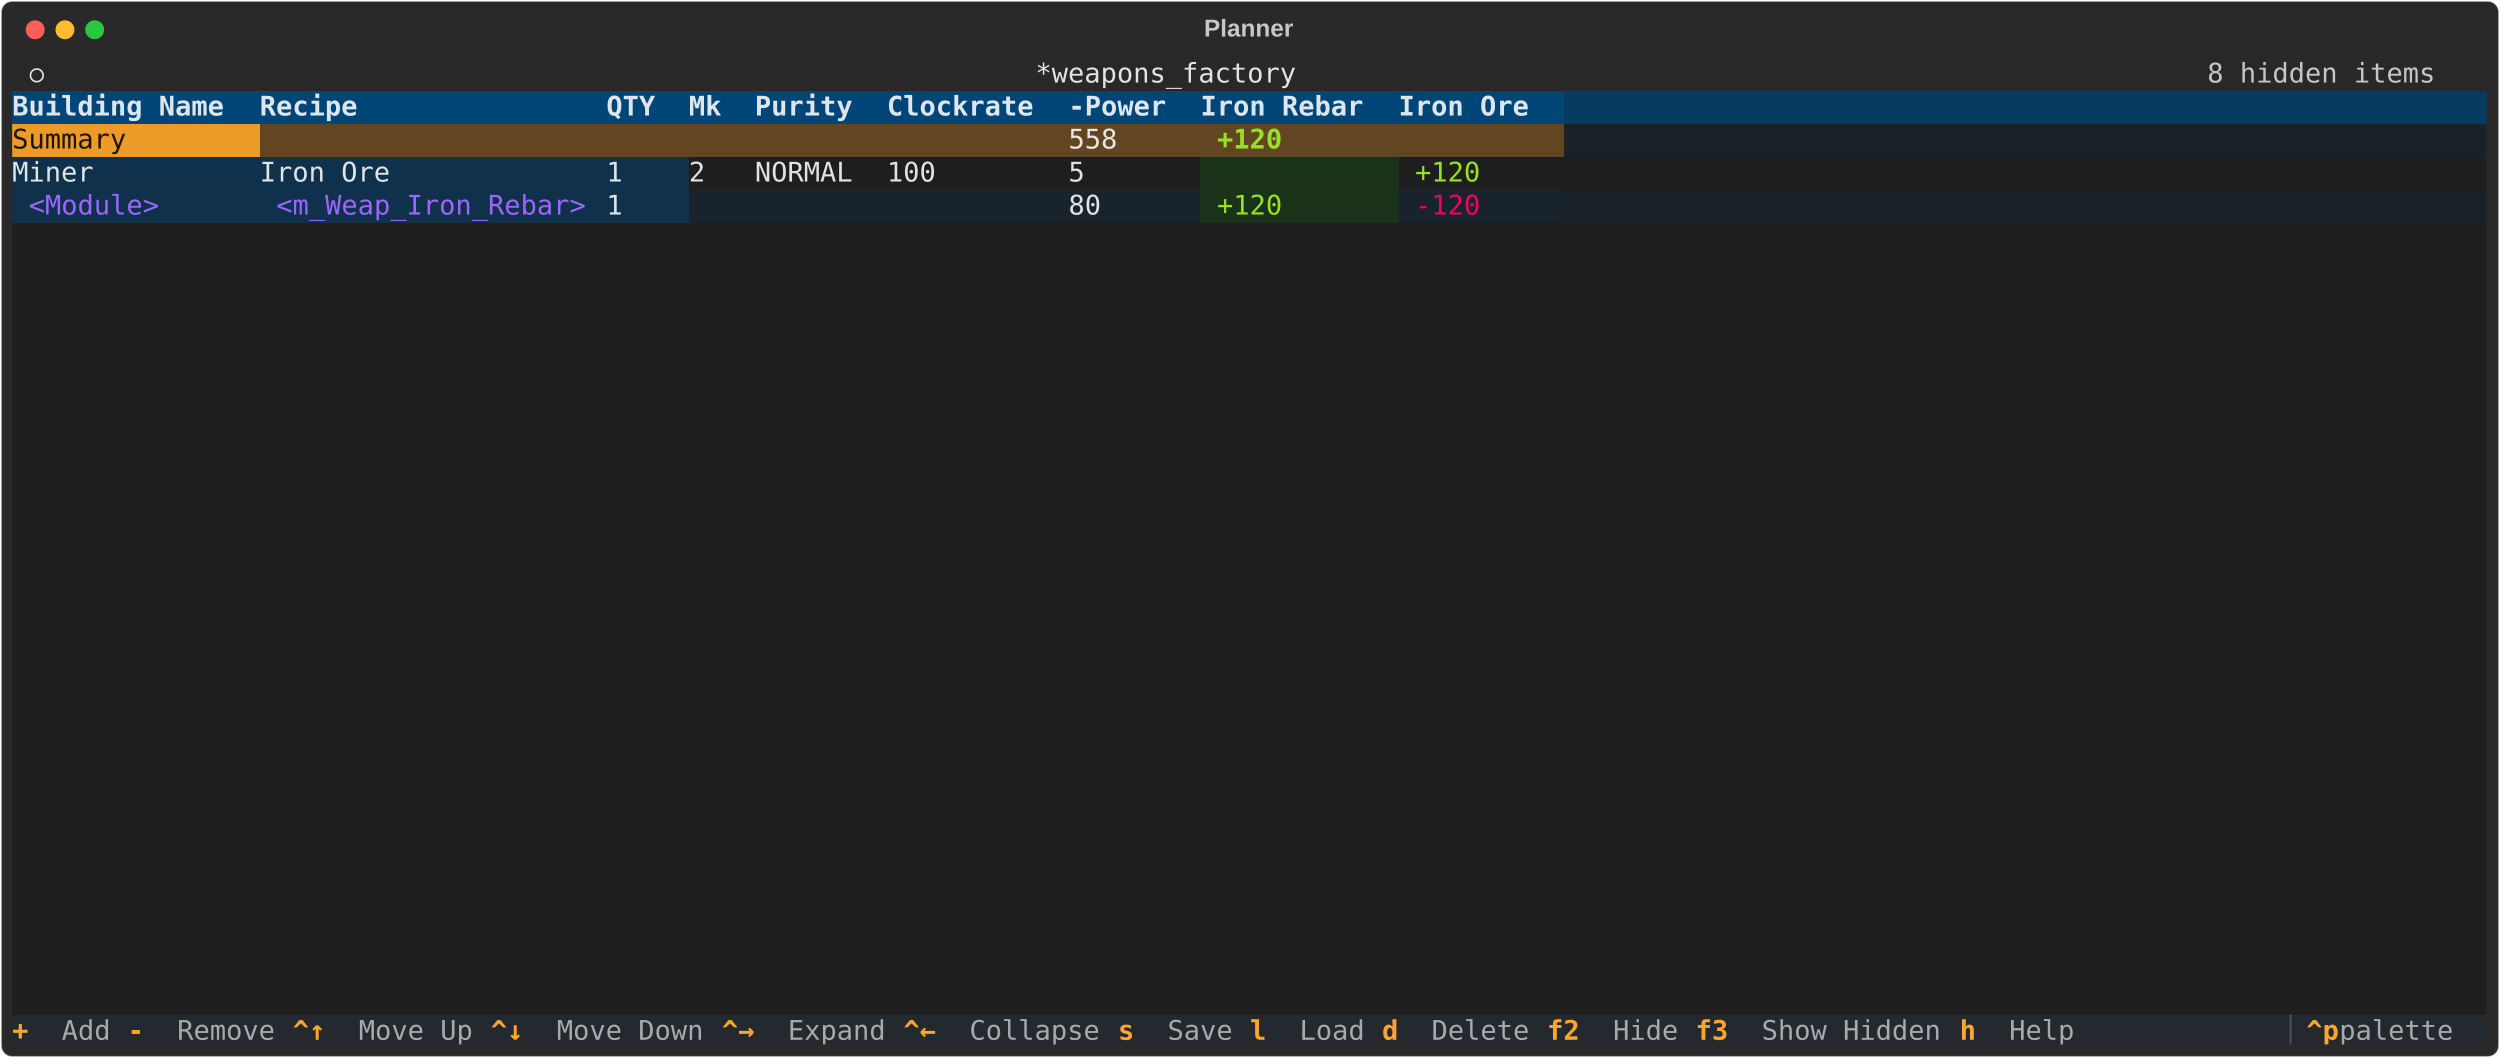
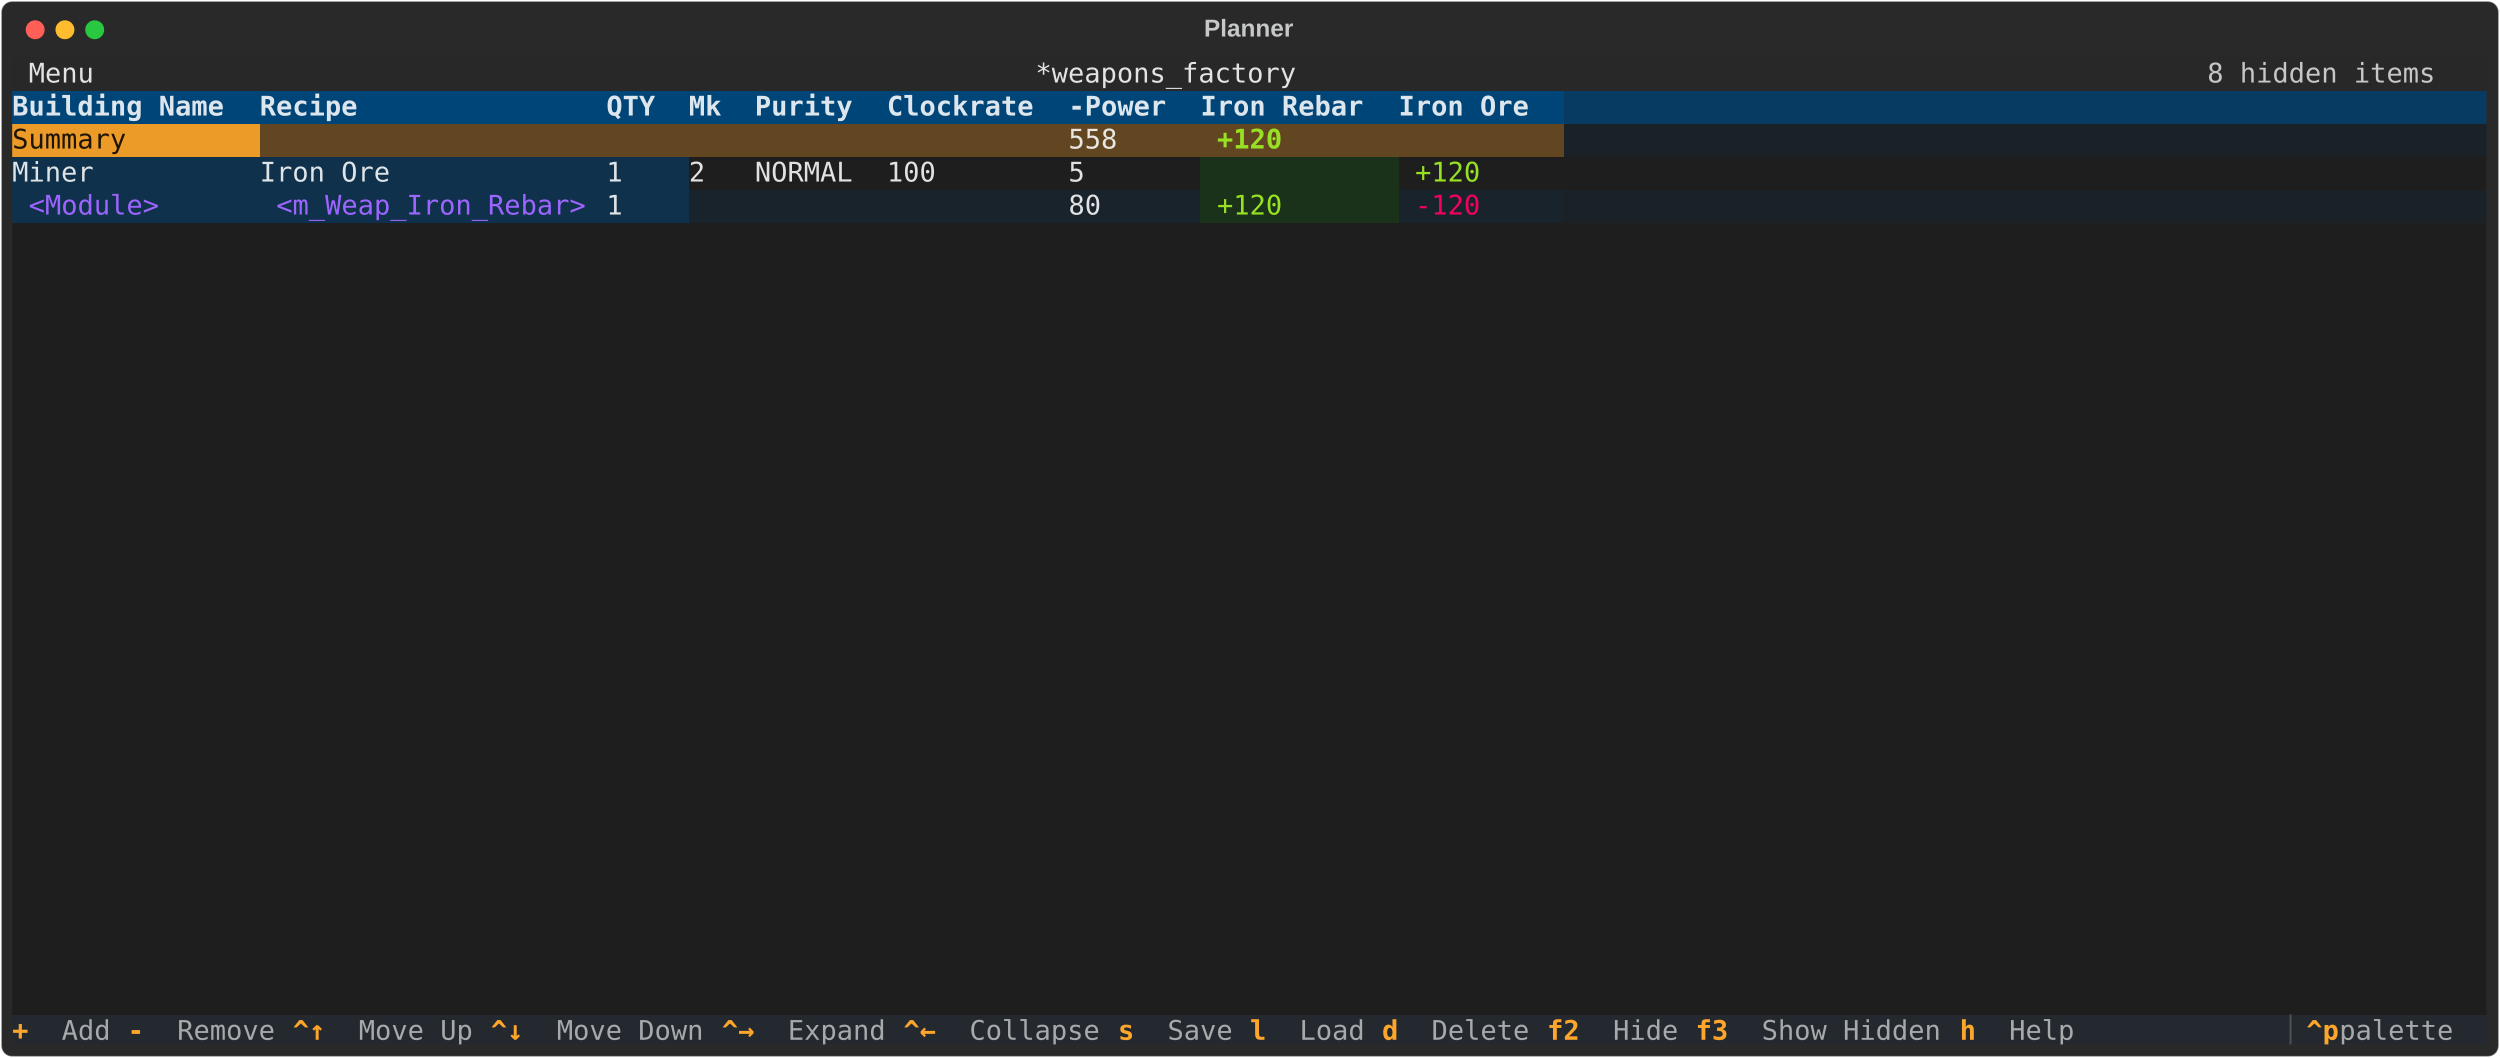
<svg xmlns="http://www.w3.org/2000/svg" class="rich-terminal" viewBox="0 0 1848 782.0">
  <style>

    @font-face {
        font-family: "Fira Code";
        src: local("FiraCode-Regular"),
                url("https://cdnjs.cloudflare.com/ajax/libs/firacode/6.2.0/woff2/FiraCode-Regular.woff2") format("woff2"),
                url("https://cdnjs.cloudflare.com/ajax/libs/firacode/6.2.0/woff/FiraCode-Regular.woff") format("woff");
        font-style: normal;
        font-weight: 400;
    }
    @font-face {
        font-family: "Fira Code";
        src: local("FiraCode-Bold"),
                url("https://cdnjs.cloudflare.com/ajax/libs/firacode/6.2.0/woff2/FiraCode-Bold.woff2") format("woff2"),
                url("https://cdnjs.cloudflare.com/ajax/libs/firacode/6.2.0/woff/FiraCode-Bold.woff") format("woff");
        font-style: bold;
        font-weight: 700;
    }

-     .terminal-3591580963-matrix {
+     .terminal-31075377-matrix {
        font-family: Fira Code, monospace;
        font-size: 20px;
        line-height: 24.4px;
        font-variant-east-asian: full-width;
    }

-     .terminal-3591580963-title {
+     .terminal-31075377-title {
        font-size: 18px;
        font-weight: bold;
        font-family: arial;
    }

-     .terminal-3591580963-r1 { fill: #c5c8c6 }
- .terminal-3591580963-r2 { fill: #e3e3e3 }
- .terminal-3591580963-r3 { fill: #c6c6c6 }
- .terminal-3591580963-r4 { fill: #dde6ed;font-weight: bold }
- .terminal-3591580963-r5 { fill: #dde6ed }
- .terminal-3591580963-r6 { fill: #1e1405 }
- .terminal-3591580963-r7 { fill: #eae6e2 }
- .terminal-3591580963-r8 { fill: #98e024;font-weight: bold }
- .terminal-3591580963-r9 { fill: #e1e2e3 }
- .terminal-3591580963-r10 { fill: #dfe4e7 }
- .terminal-3591580963-r11 { fill: #e1e1e1 }
- .terminal-3591580963-r12 { fill: #98e024 }
- .terminal-3591580963-r13 { fill: #9d65ff }
- .terminal-3591580963-r14 { fill: #f4005f }
- .terminal-3591580963-r15 { fill: #fea62b;font-weight: bold }
- .terminal-3591580963-r16 { fill: #a7a9ab }
- .terminal-3591580963-r17 { fill: #e2e3e3 }
- .terminal-3591580963-r18 { fill: #4c5055 }
+     .terminal-31075377-r1 { fill: #c5c8c6 }
+ .terminal-31075377-r2 { fill: #e3e3e3 }
+ .terminal-31075377-r3 { fill: #c6c6c6 }
+ .terminal-31075377-r4 { fill: #dde6ed;font-weight: bold }
+ .terminal-31075377-r5 { fill: #dde6ed }
+ .terminal-31075377-r6 { fill: #1e1405 }
+ .terminal-31075377-r7 { fill: #eae6e2 }
+ .terminal-31075377-r8 { fill: #98e024;font-weight: bold }
+ .terminal-31075377-r9 { fill: #e1e2e3 }
+ .terminal-31075377-r10 { fill: #dfe4e7 }
+ .terminal-31075377-r11 { fill: #e1e1e1 }
+ .terminal-31075377-r12 { fill: #98e024 }
+ .terminal-31075377-r13 { fill: #9d65ff }
+ .terminal-31075377-r14 { fill: #f4005f }
+ .terminal-31075377-r15 { fill: #fea62b;font-weight: bold }
+ .terminal-31075377-r16 { fill: #a7a9ab }
+ .terminal-31075377-r17 { fill: #e2e3e3 }
+ .terminal-31075377-r18 { fill: #4c5055 }
    </style>
  <defs>
-     <clipPath id="terminal-3591580963-clip-terminal">
+     <clipPath id="terminal-31075377-clip-terminal">
      <rect x="0" y="0" width="1829.0" height="731.0" />
    </clipPath>
-     <clipPath id="terminal-3591580963-line-0">
+     <clipPath id="terminal-31075377-line-0">
      <rect x="0" y="1.5" width="1830" height="24.65" />
    </clipPath>
-     <clipPath id="terminal-3591580963-line-1">
+     <clipPath id="terminal-31075377-line-1">
      <rect x="0" y="25.9" width="1830" height="24.65" />
    </clipPath>
-     <clipPath id="terminal-3591580963-line-2">
+     <clipPath id="terminal-31075377-line-2">
      <rect x="0" y="50.3" width="1830" height="24.65" />
    </clipPath>
-     <clipPath id="terminal-3591580963-line-3">
+     <clipPath id="terminal-31075377-line-3">
      <rect x="0" y="74.7" width="1830" height="24.65" />
    </clipPath>
-     <clipPath id="terminal-3591580963-line-4">
+     <clipPath id="terminal-31075377-line-4">
      <rect x="0" y="99.1" width="1830" height="24.65" />
    </clipPath>
-     <clipPath id="terminal-3591580963-line-5">
+     <clipPath id="terminal-31075377-line-5">
      <rect x="0" y="123.5" width="1830" height="24.65" />
    </clipPath>
-     <clipPath id="terminal-3591580963-line-6">
+     <clipPath id="terminal-31075377-line-6">
      <rect x="0" y="147.9" width="1830" height="24.65" />
    </clipPath>
-     <clipPath id="terminal-3591580963-line-7">
+     <clipPath id="terminal-31075377-line-7">
      <rect x="0" y="172.3" width="1830" height="24.65" />
    </clipPath>
-     <clipPath id="terminal-3591580963-line-8">
+     <clipPath id="terminal-31075377-line-8">
      <rect x="0" y="196.7" width="1830" height="24.65" />
    </clipPath>
-     <clipPath id="terminal-3591580963-line-9">
+     <clipPath id="terminal-31075377-line-9">
      <rect x="0" y="221.1" width="1830" height="24.65" />
    </clipPath>
-     <clipPath id="terminal-3591580963-line-10">
+     <clipPath id="terminal-31075377-line-10">
      <rect x="0" y="245.5" width="1830" height="24.65" />
    </clipPath>
-     <clipPath id="terminal-3591580963-line-11">
+     <clipPath id="terminal-31075377-line-11">
      <rect x="0" y="269.9" width="1830" height="24.65" />
    </clipPath>
-     <clipPath id="terminal-3591580963-line-12">
+     <clipPath id="terminal-31075377-line-12">
      <rect x="0" y="294.3" width="1830" height="24.65" />
    </clipPath>
-     <clipPath id="terminal-3591580963-line-13">
+     <clipPath id="terminal-31075377-line-13">
      <rect x="0" y="318.7" width="1830" height="24.65" />
    </clipPath>
-     <clipPath id="terminal-3591580963-line-14">
+     <clipPath id="terminal-31075377-line-14">
      <rect x="0" y="343.1" width="1830" height="24.65" />
    </clipPath>
-     <clipPath id="terminal-3591580963-line-15">
+     <clipPath id="terminal-31075377-line-15">
      <rect x="0" y="367.5" width="1830" height="24.65" />
    </clipPath>
-     <clipPath id="terminal-3591580963-line-16">
+     <clipPath id="terminal-31075377-line-16">
      <rect x="0" y="391.9" width="1830" height="24.65" />
    </clipPath>
-     <clipPath id="terminal-3591580963-line-17">
+     <clipPath id="terminal-31075377-line-17">
      <rect x="0" y="416.3" width="1830" height="24.65" />
    </clipPath>
-     <clipPath id="terminal-3591580963-line-18">
+     <clipPath id="terminal-31075377-line-18">
      <rect x="0" y="440.7" width="1830" height="24.65" />
    </clipPath>
-     <clipPath id="terminal-3591580963-line-19">
+     <clipPath id="terminal-31075377-line-19">
      <rect x="0" y="465.1" width="1830" height="24.65" />
    </clipPath>
-     <clipPath id="terminal-3591580963-line-20">
+     <clipPath id="terminal-31075377-line-20">
      <rect x="0" y="489.5" width="1830" height="24.65" />
    </clipPath>
-     <clipPath id="terminal-3591580963-line-21">
+     <clipPath id="terminal-31075377-line-21">
      <rect x="0" y="513.9" width="1830" height="24.65" />
    </clipPath>
-     <clipPath id="terminal-3591580963-line-22">
+     <clipPath id="terminal-31075377-line-22">
      <rect x="0" y="538.3" width="1830" height="24.65" />
    </clipPath>
-     <clipPath id="terminal-3591580963-line-23">
+     <clipPath id="terminal-31075377-line-23">
      <rect x="0" y="562.7" width="1830" height="24.65" />
    </clipPath>
-     <clipPath id="terminal-3591580963-line-24">
+     <clipPath id="terminal-31075377-line-24">
      <rect x="0" y="587.1" width="1830" height="24.65" />
    </clipPath>
-     <clipPath id="terminal-3591580963-line-25">
+     <clipPath id="terminal-31075377-line-25">
      <rect x="0" y="611.5" width="1830" height="24.65" />
    </clipPath>
-     <clipPath id="terminal-3591580963-line-26">
+     <clipPath id="terminal-31075377-line-26">
      <rect x="0" y="635.9" width="1830" height="24.65" />
    </clipPath>
-     <clipPath id="terminal-3591580963-line-27">
+     <clipPath id="terminal-31075377-line-27">
      <rect x="0" y="660.3" width="1830" height="24.65" />
    </clipPath>
-     <clipPath id="terminal-3591580963-line-28">
+     <clipPath id="terminal-31075377-line-28">
      <rect x="0" y="684.7" width="1830" height="24.65" />
    </clipPath>
  </defs>
  <rect fill="#292929" stroke="rgba(255,255,255,0.35)" stroke-width="1" x="1" y="1" width="1846" height="780" rx="8" />
-   <text class="terminal-3591580963-title" fill="#c5c8c6" text-anchor="middle" x="923" y="27">Planner</text>
+   <text class="terminal-31075377-title" fill="#c5c8c6" text-anchor="middle" x="923" y="27">Planner</text>
  <g transform="translate(26,22)">
    <circle cx="0" cy="0" r="7" fill="#ff5f57" />
    <circle cx="22" cy="0" r="7" fill="#febc2e" />
    <circle cx="44" cy="0" r="7" fill="#28c840" />
  </g>
-   <g transform="translate(9, 41)" clip-path="url(#terminal-3591580963-clip-terminal)">
+   <g transform="translate(9, 41)" clip-path="url(#terminal-31075377-clip-terminal)">
    <rect fill="#282828" x="0" y="1.5" width="12.2" height="24.65" shape-rendering="crispEdges" />
-     <rect fill="#282828" x="12.2" y="1.5" width="12.2" height="24.65" shape-rendering="crispEdges" />
-     <rect fill="#282828" x="24.4" y="1.5" width="732" height="24.65" shape-rendering="crispEdges" />
+     <rect fill="#282828" x="12.2" y="1.5" width="48.8" height="24.65" shape-rendering="crispEdges" />
+     <rect fill="#282828" x="61" y="1.5" width="695.4" height="24.65" shape-rendering="crispEdges" />
    <rect fill="#282828" x="756.4" y="1.5" width="195.2" height="24.65" shape-rendering="crispEdges" />
    <rect fill="#282828" x="951.6" y="1.5" width="671" height="24.65" shape-rendering="crispEdges" />
    <rect fill="#282828" x="1622.6" y="1.5" width="170.8" height="24.65" shape-rendering="crispEdges" />
    <rect fill="#282828" x="1793.4" y="1.5" width="36.6" height="24.65" shape-rendering="crispEdges" />
    <rect fill="#004578" x="0" y="25.9" width="183" height="24.65" shape-rendering="crispEdges" />
    <rect fill="#004578" x="183" y="25.9" width="256.2" height="24.65" shape-rendering="crispEdges" />
    <rect fill="#004578" x="439.2" y="25.9" width="61" height="24.65" shape-rendering="crispEdges" />
    <rect fill="#004578" x="500.2" y="25.9" width="48.8" height="24.65" shape-rendering="crispEdges" />
    <rect fill="#004578" x="549" y="25.9" width="97.6" height="24.65" shape-rendering="crispEdges" />
    <rect fill="#004578" x="646.6" y="25.9" width="134.2" height="24.65" shape-rendering="crispEdges" />
    <rect fill="#004578" x="780.8" y="25.9" width="97.6" height="24.65" shape-rendering="crispEdges" />
    <rect fill="#004578" x="878.4" y="25.9" width="146.4" height="24.65" shape-rendering="crispEdges" />
    <rect fill="#004578" x="1024.8" y="25.9" width="122" height="24.65" shape-rendering="crispEdges" />
    <rect fill="#073b61" x="1146.8" y="25.9" width="683.2" height="24.65" shape-rendering="crispEdges" />
    <rect fill="#ec9b29" x="0" y="50.3" width="183" height="24.65" shape-rendering="crispEdges" />
    <rect fill="#614621" x="183" y="50.3" width="256.2" height="24.65" shape-rendering="crispEdges" />
    <rect fill="#614621" x="439.2" y="50.3" width="61" height="24.65" shape-rendering="crispEdges" />
    <rect fill="#614621" x="500.2" y="50.3" width="48.8" height="24.65" shape-rendering="crispEdges" />
    <rect fill="#614621" x="549" y="50.3" width="97.6" height="24.65" shape-rendering="crispEdges" />
    <rect fill="#614621" x="646.6" y="50.3" width="134.2" height="24.65" shape-rendering="crispEdges" />
    <rect fill="#614621" x="780.8" y="50.3" width="97.6" height="24.65" shape-rendering="crispEdges" />
    <rect fill="#614621" x="878.4" y="50.3" width="12.2" height="24.65" shape-rendering="crispEdges" />
    <rect fill="#614621" x="890.6" y="50.3" width="122" height="24.65" shape-rendering="crispEdges" />
    <rect fill="#614621" x="1012.6" y="50.3" width="12.2" height="24.65" shape-rendering="crispEdges" />
    <rect fill="#614621" x="1024.8" y="50.3" width="122" height="24.65" shape-rendering="crispEdges" />
    <rect fill="#1a2127" x="1146.8" y="50.3" width="683.2" height="24.65" shape-rendering="crispEdges" />
    <rect fill="#0f314b" x="0" y="74.7" width="183" height="24.65" shape-rendering="crispEdges" />
    <rect fill="#0f314b" x="183" y="74.7" width="256.2" height="24.65" shape-rendering="crispEdges" />
    <rect fill="#0f314b" x="439.2" y="74.7" width="61" height="24.65" shape-rendering="crispEdges" />
    <rect fill="#1e1e1e" x="500.2" y="74.7" width="48.8" height="24.65" shape-rendering="crispEdges" />
    <rect fill="#1e1e1e" x="549" y="74.7" width="97.6" height="24.65" shape-rendering="crispEdges" />
    <rect fill="#1e1e1e" x="646.6" y="74.7" width="134.2" height="24.65" shape-rendering="crispEdges" />
    <rect fill="#1e1e1e" x="780.8" y="74.7" width="97.6" height="24.65" shape-rendering="crispEdges" />
    <rect fill="#193219" x="878.4" y="74.7" width="146.4" height="24.65" shape-rendering="crispEdges" />
    <rect fill="#1e1e1e" x="1024.8" y="74.7" width="12.2" height="24.65" shape-rendering="crispEdges" />
    <rect fill="#1e1e1e" x="1037" y="74.7" width="97.6" height="24.65" shape-rendering="crispEdges" />
    <rect fill="#1e1e1e" x="1134.6" y="74.7" width="12.2" height="24.65" shape-rendering="crispEdges" />
    <rect fill="#1e1e1e" x="1146.8" y="74.7" width="683.2" height="24.65" shape-rendering="crispEdges" />
    <rect fill="#0f314b" x="0" y="99.1" width="12.2" height="24.65" shape-rendering="crispEdges" />
    <rect fill="#0f314b" x="12.2" y="99.1" width="158.6" height="24.65" shape-rendering="crispEdges" />
    <rect fill="#0f314b" x="170.8" y="99.1" width="12.2" height="24.65" shape-rendering="crispEdges" />
    <rect fill="#0f314b" x="183" y="99.1" width="12.2" height="24.65" shape-rendering="crispEdges" />
    <rect fill="#0f314b" x="195.2" y="99.1" width="231.8" height="24.65" shape-rendering="crispEdges" />
    <rect fill="#0f314b" x="427" y="99.1" width="12.2" height="24.65" shape-rendering="crispEdges" />
    <rect fill="#0f314b" x="439.2" y="99.1" width="61" height="24.65" shape-rendering="crispEdges" />
    <rect fill="#19232b" x="500.2" y="99.1" width="48.8" height="24.65" shape-rendering="crispEdges" />
    <rect fill="#19232b" x="549" y="99.1" width="97.6" height="24.65" shape-rendering="crispEdges" />
    <rect fill="#19232b" x="646.6" y="99.1" width="134.2" height="24.65" shape-rendering="crispEdges" />
    <rect fill="#19232b" x="780.8" y="99.1" width="97.6" height="24.65" shape-rendering="crispEdges" />
    <rect fill="#193219" x="878.4" y="99.1" width="12.2" height="24.65" shape-rendering="crispEdges" />
    <rect fill="#193219" x="890.6" y="99.1" width="122" height="24.65" shape-rendering="crispEdges" />
    <rect fill="#193219" x="1012.6" y="99.1" width="12.2" height="24.65" shape-rendering="crispEdges" />
    <rect fill="#19232b" x="1024.8" y="99.1" width="12.2" height="24.65" shape-rendering="crispEdges" />
    <rect fill="#19232b" x="1037" y="99.1" width="97.6" height="24.65" shape-rendering="crispEdges" />
    <rect fill="#19232b" x="1134.6" y="99.1" width="12.2" height="24.65" shape-rendering="crispEdges" />
    <rect fill="#1a2127" x="1146.8" y="99.1" width="683.2" height="24.65" shape-rendering="crispEdges" />
    <rect fill="#1e1e1e" x="0" y="123.5" width="1830" height="24.65" shape-rendering="crispEdges" />
    <rect fill="#1e1e1e" x="0" y="147.9" width="1830" height="24.65" shape-rendering="crispEdges" />
    <rect fill="#1e1e1e" x="0" y="172.3" width="1830" height="24.65" shape-rendering="crispEdges" />
    <rect fill="#1e1e1e" x="0" y="196.7" width="1830" height="24.65" shape-rendering="crispEdges" />
    <rect fill="#1e1e1e" x="0" y="221.1" width="1830" height="24.65" shape-rendering="crispEdges" />
    <rect fill="#1e1e1e" x="0" y="245.5" width="1830" height="24.65" shape-rendering="crispEdges" />
    <rect fill="#1e1e1e" x="0" y="269.9" width="1830" height="24.65" shape-rendering="crispEdges" />
    <rect fill="#1e1e1e" x="0" y="294.3" width="1830" height="24.65" shape-rendering="crispEdges" />
    <rect fill="#1e1e1e" x="0" y="318.7" width="1830" height="24.65" shape-rendering="crispEdges" />
    <rect fill="#1e1e1e" x="0" y="343.1" width="1830" height="24.65" shape-rendering="crispEdges" />
    <rect fill="#1e1e1e" x="0" y="367.5" width="1830" height="24.65" shape-rendering="crispEdges" />
    <rect fill="#1e1e1e" x="0" y="391.9" width="1830" height="24.65" shape-rendering="crispEdges" />
    <rect fill="#1e1e1e" x="0" y="416.3" width="1830" height="24.65" shape-rendering="crispEdges" />
    <rect fill="#1e1e1e" x="0" y="440.7" width="1830" height="24.65" shape-rendering="crispEdges" />
    <rect fill="#1e1e1e" x="0" y="465.1" width="1830" height="24.65" shape-rendering="crispEdges" />
    <rect fill="#1e1e1e" x="0" y="489.5" width="1830" height="24.65" shape-rendering="crispEdges" />
    <rect fill="#1e1e1e" x="0" y="513.9" width="1830" height="24.65" shape-rendering="crispEdges" />
    <rect fill="#1e1e1e" x="0" y="538.3" width="1830" height="24.65" shape-rendering="crispEdges" />
    <rect fill="#1e1e1e" x="0" y="562.7" width="1830" height="24.65" shape-rendering="crispEdges" />
    <rect fill="#1e1e1e" x="0" y="587.1" width="1830" height="24.65" shape-rendering="crispEdges" />
    <rect fill="#1e1e1e" x="0" y="611.5" width="1830" height="24.65" shape-rendering="crispEdges" />
    <rect fill="#1e1e1e" x="0" y="635.9" width="1830" height="24.65" shape-rendering="crispEdges" />
    <rect fill="#1e1e1e" x="0" y="660.3" width="1830" height="24.65" shape-rendering="crispEdges" />
    <rect fill="#1e1e1e" x="0" y="684.7" width="1830" height="24.65" shape-rendering="crispEdges" />
    <rect fill="#24292f" x="0" y="709.1" width="36.6" height="24.65" shape-rendering="crispEdges" />
    <rect fill="#24292f" x="36.6" y="709.1" width="48.8" height="24.65" shape-rendering="crispEdges" />
    <rect fill="#24292f" x="85.4" y="709.1" width="36.6" height="24.65" shape-rendering="crispEdges" />
    <rect fill="#24292f" x="122" y="709.1" width="85.4" height="24.65" shape-rendering="crispEdges" />
    <rect fill="#24292f" x="207.4" y="709.1" width="48.8" height="24.65" shape-rendering="crispEdges" />
    <rect fill="#24292f" x="256.2" y="709.1" width="97.6" height="24.65" shape-rendering="crispEdges" />
    <rect fill="#24292f" x="353.8" y="709.1" width="48.8" height="24.65" shape-rendering="crispEdges" />
    <rect fill="#24292f" x="402.6" y="709.1" width="122" height="24.65" shape-rendering="crispEdges" />
    <rect fill="#24292f" x="524.6" y="709.1" width="48.8" height="24.65" shape-rendering="crispEdges" />
    <rect fill="#24292f" x="573.4" y="709.1" width="85.4" height="24.65" shape-rendering="crispEdges" />
    <rect fill="#24292f" x="658.8" y="709.1" width="48.8" height="24.65" shape-rendering="crispEdges" />
    <rect fill="#24292f" x="707.6" y="709.1" width="109.8" height="24.65" shape-rendering="crispEdges" />
    <rect fill="#24292f" x="817.4" y="709.1" width="36.6" height="24.65" shape-rendering="crispEdges" />
    <rect fill="#24292f" x="854" y="709.1" width="61" height="24.65" shape-rendering="crispEdges" />
    <rect fill="#24292f" x="915" y="709.1" width="36.6" height="24.65" shape-rendering="crispEdges" />
    <rect fill="#24292f" x="951.6" y="709.1" width="61" height="24.65" shape-rendering="crispEdges" />
    <rect fill="#24292f" x="1012.6" y="709.1" width="36.6" height="24.65" shape-rendering="crispEdges" />
    <rect fill="#24292f" x="1049.2" y="709.1" width="85.4" height="24.65" shape-rendering="crispEdges" />
    <rect fill="#24292f" x="1134.6" y="709.1" width="48.8" height="24.65" shape-rendering="crispEdges" />
    <rect fill="#24292f" x="1183.4" y="709.1" width="61" height="24.65" shape-rendering="crispEdges" />
    <rect fill="#24292f" x="1244.4" y="709.1" width="48.8" height="24.65" shape-rendering="crispEdges" />
    <rect fill="#24292f" x="1293.2" y="709.1" width="146.4" height="24.65" shape-rendering="crispEdges" />
    <rect fill="#24292f" x="1439.6" y="709.1" width="36.6" height="24.65" shape-rendering="crispEdges" />
    <rect fill="#24292f" x="1476.2" y="709.1" width="61" height="24.65" shape-rendering="crispEdges" />
    <rect fill="#24292f" x="1537.2" y="709.1" width="146.4" height="24.65" shape-rendering="crispEdges" />
    <rect fill="#24292f" x="1683.6" y="709.1" width="12.2" height="24.65" shape-rendering="crispEdges" />
    <rect fill="#24292f" x="1695.8" y="709.1" width="24.4" height="24.65" shape-rendering="crispEdges" />
    <rect fill="#24292f" x="1720.2" y="709.1" width="97.6" height="24.65" shape-rendering="crispEdges" />
    <rect fill="#24292f" x="1817.8" y="709.1" width="12.2" height="24.65" shape-rendering="crispEdges" />
-     <g class="terminal-3591580963-matrix">
-       <text class="terminal-3591580963-r2" x="12.2" y="20" textLength="12.2" clip-path="url(#terminal-3591580963-line-0)">⭘</text>
-       <text class="terminal-3591580963-r2" x="756.4" y="20" textLength="195.2" clip-path="url(#terminal-3591580963-line-0)">*weapons_factory</text>
-       <text class="terminal-3591580963-r3" x="1622.6" y="20" textLength="170.8" clip-path="url(#terminal-3591580963-line-0)">8 hidden items</text>
-       <text class="terminal-3591580963-r1" x="1830" y="20" textLength="12.2" clip-path="url(#terminal-3591580963-line-0)">
- </text>
-       <text class="terminal-3591580963-r4" x="0" y="44.4" textLength="183" clip-path="url(#terminal-3591580963-line-1)"> Building Name </text>
-       <text class="terminal-3591580963-r4" x="183" y="44.4" textLength="256.2" clip-path="url(#terminal-3591580963-line-1)"> Recipe              </text>
-       <text class="terminal-3591580963-r4" x="439.2" y="44.4" textLength="61" clip-path="url(#terminal-3591580963-line-1)"> QTY </text>
-       <text class="terminal-3591580963-r4" x="500.2" y="44.4" textLength="48.8" clip-path="url(#terminal-3591580963-line-1)"> Mk </text>
-       <text class="terminal-3591580963-r4" x="549" y="44.4" textLength="97.6" clip-path="url(#terminal-3591580963-line-1)"> Purity </text>
-       <text class="terminal-3591580963-r4" x="646.6" y="44.4" textLength="134.2" clip-path="url(#terminal-3591580963-line-1)"> Clockrate </text>
-       <text class="terminal-3591580963-r4" x="780.8" y="44.4" textLength="97.6" clip-path="url(#terminal-3591580963-line-1)"> -Power </text>
-       <text class="terminal-3591580963-r4" x="878.4" y="44.4" textLength="146.4" clip-path="url(#terminal-3591580963-line-1)"> Iron Rebar </text>
-       <text class="terminal-3591580963-r4" x="1024.8" y="44.4" textLength="122" clip-path="url(#terminal-3591580963-line-1)"> Iron Ore </text>
-       <text class="terminal-3591580963-r1" x="1830" y="44.4" textLength="12.2" clip-path="url(#terminal-3591580963-line-1)">
- </text>
-       <text class="terminal-3591580963-r6" x="0" y="68.8" textLength="183" clip-path="url(#terminal-3591580963-line-2)"> Summary       </text>
-       <text class="terminal-3591580963-r7" x="780.8" y="68.8" textLength="97.6" clip-path="url(#terminal-3591580963-line-2)">    558 </text>
-       <text class="terminal-3591580963-r8" x="890.6" y="68.8" textLength="122" clip-path="url(#terminal-3591580963-line-2)">      +120</text>
-       <text class="terminal-3591580963-r1" x="1830" y="68.8" textLength="12.2" clip-path="url(#terminal-3591580963-line-2)">
- </text>
-       <text class="terminal-3591580963-r10" x="0" y="93.2" textLength="183" clip-path="url(#terminal-3591580963-line-3)"> Miner         </text>
-       <text class="terminal-3591580963-r10" x="183" y="93.2" textLength="256.2" clip-path="url(#terminal-3591580963-line-3)"> Iron Ore            </text>
-       <text class="terminal-3591580963-r10" x="439.2" y="93.2" textLength="61" clip-path="url(#terminal-3591580963-line-3)">   1 </text>
-       <text class="terminal-3591580963-r11" x="500.2" y="93.2" textLength="48.8" clip-path="url(#terminal-3591580963-line-3)"> 2  </text>
-       <text class="terminal-3591580963-r11" x="549" y="93.2" textLength="97.6" clip-path="url(#terminal-3591580963-line-3)"> NORMAL </text>
-       <text class="terminal-3591580963-r11" x="646.6" y="93.2" textLength="134.2" clip-path="url(#terminal-3591580963-line-3)"> 100       </text>
-       <text class="terminal-3591580963-r11" x="780.8" y="93.2" textLength="97.6" clip-path="url(#terminal-3591580963-line-3)">      5 </text>
-       <text class="terminal-3591580963-r12" x="1037" y="93.2" textLength="97.6" clip-path="url(#terminal-3591580963-line-3)">    +120</text>
-       <text class="terminal-3591580963-r1" x="1830" y="93.2" textLength="12.2" clip-path="url(#terminal-3591580963-line-3)">
- </text>
-       <text class="terminal-3591580963-r13" x="12.2" y="117.6" textLength="158.6" clip-path="url(#terminal-3591580963-line-4)">&lt;Module&gt;     </text>
-       <text class="terminal-3591580963-r13" x="195.2" y="117.6" textLength="231.8" clip-path="url(#terminal-3591580963-line-4)">&lt;m_Weap_Iron_Rebar&gt;</text>
-       <text class="terminal-3591580963-r10" x="439.2" y="117.6" textLength="61" clip-path="url(#terminal-3591580963-line-4)">   1 </text>
-       <text class="terminal-3591580963-r9" x="780.8" y="117.6" textLength="97.6" clip-path="url(#terminal-3591580963-line-4)">     80 </text>
-       <text class="terminal-3591580963-r12" x="890.6" y="117.6" textLength="122" clip-path="url(#terminal-3591580963-line-4)">      +120</text>
-       <text class="terminal-3591580963-r14" x="1037" y="117.6" textLength="97.6" clip-path="url(#terminal-3591580963-line-4)">    -120</text>
-       <text class="terminal-3591580963-r1" x="1830" y="117.6" textLength="12.2" clip-path="url(#terminal-3591580963-line-4)">
- </text>
-       <text class="terminal-3591580963-r1" x="1830" y="142" textLength="12.2" clip-path="url(#terminal-3591580963-line-5)">
- </text>
-       <text class="terminal-3591580963-r1" x="1830" y="166.4" textLength="12.2" clip-path="url(#terminal-3591580963-line-6)">
- </text>
-       <text class="terminal-3591580963-r1" x="1830" y="190.8" textLength="12.2" clip-path="url(#terminal-3591580963-line-7)">
- </text>
-       <text class="terminal-3591580963-r1" x="1830" y="215.2" textLength="12.2" clip-path="url(#terminal-3591580963-line-8)">
- </text>
-       <text class="terminal-3591580963-r1" x="1830" y="239.6" textLength="12.2" clip-path="url(#terminal-3591580963-line-9)">
- </text>
-       <text class="terminal-3591580963-r1" x="1830" y="264" textLength="12.2" clip-path="url(#terminal-3591580963-line-10)">
- </text>
-       <text class="terminal-3591580963-r1" x="1830" y="288.4" textLength="12.2" clip-path="url(#terminal-3591580963-line-11)">
- </text>
-       <text class="terminal-3591580963-r1" x="1830" y="312.8" textLength="12.2" clip-path="url(#terminal-3591580963-line-12)">
- </text>
-       <text class="terminal-3591580963-r1" x="1830" y="337.2" textLength="12.2" clip-path="url(#terminal-3591580963-line-13)">
- </text>
-       <text class="terminal-3591580963-r1" x="1830" y="361.6" textLength="12.2" clip-path="url(#terminal-3591580963-line-14)">
- </text>
-       <text class="terminal-3591580963-r1" x="1830" y="386" textLength="12.2" clip-path="url(#terminal-3591580963-line-15)">
- </text>
-       <text class="terminal-3591580963-r1" x="1830" y="410.4" textLength="12.2" clip-path="url(#terminal-3591580963-line-16)">
- </text>
-       <text class="terminal-3591580963-r1" x="1830" y="434.8" textLength="12.2" clip-path="url(#terminal-3591580963-line-17)">
- </text>
-       <text class="terminal-3591580963-r1" x="1830" y="459.2" textLength="12.2" clip-path="url(#terminal-3591580963-line-18)">
- </text>
-       <text class="terminal-3591580963-r1" x="1830" y="483.6" textLength="12.2" clip-path="url(#terminal-3591580963-line-19)">
- </text>
-       <text class="terminal-3591580963-r1" x="1830" y="508" textLength="12.2" clip-path="url(#terminal-3591580963-line-20)">
- </text>
-       <text class="terminal-3591580963-r1" x="1830" y="532.4" textLength="12.2" clip-path="url(#terminal-3591580963-line-21)">
- </text>
-       <text class="terminal-3591580963-r1" x="1830" y="556.8" textLength="12.2" clip-path="url(#terminal-3591580963-line-22)">
- </text>
-       <text class="terminal-3591580963-r1" x="1830" y="581.2" textLength="12.2" clip-path="url(#terminal-3591580963-line-23)">
- </text>
-       <text class="terminal-3591580963-r1" x="1830" y="605.6" textLength="12.2" clip-path="url(#terminal-3591580963-line-24)">
- </text>
-       <text class="terminal-3591580963-r1" x="1830" y="630" textLength="12.2" clip-path="url(#terminal-3591580963-line-25)">
- </text>
-       <text class="terminal-3591580963-r1" x="1830" y="654.4" textLength="12.2" clip-path="url(#terminal-3591580963-line-26)">
- </text>
-       <text class="terminal-3591580963-r1" x="1830" y="678.8" textLength="12.2" clip-path="url(#terminal-3591580963-line-27)">
- </text>
-       <text class="terminal-3591580963-r1" x="1830" y="703.2" textLength="12.2" clip-path="url(#terminal-3591580963-line-28)">
- </text>
-       <text class="terminal-3591580963-r15" x="0" y="727.6" textLength="36.6" clip-path="url(#terminal-3591580963-line-29)"> + </text>
-       <text class="terminal-3591580963-r16" x="36.6" y="727.6" textLength="48.8" clip-path="url(#terminal-3591580963-line-29)">Add </text>
-       <text class="terminal-3591580963-r15" x="85.4" y="727.6" textLength="36.6" clip-path="url(#terminal-3591580963-line-29)"> - </text>
-       <text class="terminal-3591580963-r16" x="122" y="727.6" textLength="85.4" clip-path="url(#terminal-3591580963-line-29)">Remove </text>
-       <text class="terminal-3591580963-r15" x="207.4" y="727.6" textLength="48.8" clip-path="url(#terminal-3591580963-line-29)"> ^↑ </text>
-       <text class="terminal-3591580963-r16" x="256.2" y="727.6" textLength="97.6" clip-path="url(#terminal-3591580963-line-29)">Move Up </text>
-       <text class="terminal-3591580963-r15" x="353.8" y="727.6" textLength="48.8" clip-path="url(#terminal-3591580963-line-29)"> ^↓ </text>
-       <text class="terminal-3591580963-r16" x="402.6" y="727.6" textLength="122" clip-path="url(#terminal-3591580963-line-29)">Move Down </text>
-       <text class="terminal-3591580963-r15" x="524.6" y="727.6" textLength="48.8" clip-path="url(#terminal-3591580963-line-29)"> ^→ </text>
-       <text class="terminal-3591580963-r16" x="573.4" y="727.6" textLength="85.4" clip-path="url(#terminal-3591580963-line-29)">Expand </text>
-       <text class="terminal-3591580963-r15" x="658.8" y="727.6" textLength="48.8" clip-path="url(#terminal-3591580963-line-29)"> ^← </text>
-       <text class="terminal-3591580963-r16" x="707.6" y="727.6" textLength="109.8" clip-path="url(#terminal-3591580963-line-29)">Collapse </text>
-       <text class="terminal-3591580963-r15" x="817.4" y="727.6" textLength="36.6" clip-path="url(#terminal-3591580963-line-29)"> s </text>
-       <text class="terminal-3591580963-r16" x="854" y="727.6" textLength="61" clip-path="url(#terminal-3591580963-line-29)">Save </text>
-       <text class="terminal-3591580963-r15" x="915" y="727.6" textLength="36.6" clip-path="url(#terminal-3591580963-line-29)"> l </text>
-       <text class="terminal-3591580963-r16" x="951.6" y="727.6" textLength="61" clip-path="url(#terminal-3591580963-line-29)">Load </text>
-       <text class="terminal-3591580963-r15" x="1012.6" y="727.6" textLength="36.6" clip-path="url(#terminal-3591580963-line-29)"> d </text>
-       <text class="terminal-3591580963-r16" x="1049.2" y="727.6" textLength="85.4" clip-path="url(#terminal-3591580963-line-29)">Delete </text>
-       <text class="terminal-3591580963-r15" x="1134.6" y="727.6" textLength="48.8" clip-path="url(#terminal-3591580963-line-29)"> f2 </text>
-       <text class="terminal-3591580963-r16" x="1183.4" y="727.6" textLength="61" clip-path="url(#terminal-3591580963-line-29)">Hide </text>
-       <text class="terminal-3591580963-r15" x="1244.4" y="727.6" textLength="48.8" clip-path="url(#terminal-3591580963-line-29)"> f3 </text>
-       <text class="terminal-3591580963-r16" x="1293.2" y="727.6" textLength="146.4" clip-path="url(#terminal-3591580963-line-29)">Show Hidden </text>
-       <text class="terminal-3591580963-r15" x="1439.6" y="727.6" textLength="36.6" clip-path="url(#terminal-3591580963-line-29)"> h </text>
-       <text class="terminal-3591580963-r16" x="1476.2" y="727.6" textLength="61" clip-path="url(#terminal-3591580963-line-29)">Help </text>
-       <text class="terminal-3591580963-r18" x="1683.6" y="727.6" textLength="12.2" clip-path="url(#terminal-3591580963-line-29)">▏</text>
-       <text class="terminal-3591580963-r15" x="1695.8" y="727.6" textLength="24.4" clip-path="url(#terminal-3591580963-line-29)">^p</text>
-       <text class="terminal-3591580963-r16" x="1720.2" y="727.6" textLength="97.6" clip-path="url(#terminal-3591580963-line-29)"> palette</text>
+     <g class="terminal-31075377-matrix">
+       <text class="terminal-31075377-r2" x="12.2" y="20" textLength="48.8" clip-path="url(#terminal-31075377-line-0)">Menu</text>
+       <text class="terminal-31075377-r2" x="756.4" y="20" textLength="195.2" clip-path="url(#terminal-31075377-line-0)">*weapons_factory</text>
+       <text class="terminal-31075377-r3" x="1622.6" y="20" textLength="170.8" clip-path="url(#terminal-31075377-line-0)">8 hidden items</text>
+       <text class="terminal-31075377-r1" x="1830" y="20" textLength="12.2" clip-path="url(#terminal-31075377-line-0)">
+ </text>
+       <text class="terminal-31075377-r4" x="0" y="44.4" textLength="183" clip-path="url(#terminal-31075377-line-1)"> Building Name </text>
+       <text class="terminal-31075377-r4" x="183" y="44.4" textLength="256.2" clip-path="url(#terminal-31075377-line-1)"> Recipe              </text>
+       <text class="terminal-31075377-r4" x="439.2" y="44.4" textLength="61" clip-path="url(#terminal-31075377-line-1)"> QTY </text>
+       <text class="terminal-31075377-r4" x="500.2" y="44.4" textLength="48.8" clip-path="url(#terminal-31075377-line-1)"> Mk </text>
+       <text class="terminal-31075377-r4" x="549" y="44.4" textLength="97.6" clip-path="url(#terminal-31075377-line-1)"> Purity </text>
+       <text class="terminal-31075377-r4" x="646.6" y="44.4" textLength="134.2" clip-path="url(#terminal-31075377-line-1)"> Clockrate </text>
+       <text class="terminal-31075377-r4" x="780.8" y="44.4" textLength="97.6" clip-path="url(#terminal-31075377-line-1)"> -Power </text>
+       <text class="terminal-31075377-r4" x="878.4" y="44.4" textLength="146.4" clip-path="url(#terminal-31075377-line-1)"> Iron Rebar </text>
+       <text class="terminal-31075377-r4" x="1024.8" y="44.4" textLength="122" clip-path="url(#terminal-31075377-line-1)"> Iron Ore </text>
+       <text class="terminal-31075377-r1" x="1830" y="44.4" textLength="12.2" clip-path="url(#terminal-31075377-line-1)">
+ </text>
+       <text class="terminal-31075377-r6" x="0" y="68.8" textLength="183" clip-path="url(#terminal-31075377-line-2)"> Summary       </text>
+       <text class="terminal-31075377-r7" x="780.8" y="68.8" textLength="97.6" clip-path="url(#terminal-31075377-line-2)">    558 </text>
+       <text class="terminal-31075377-r8" x="890.6" y="68.8" textLength="122" clip-path="url(#terminal-31075377-line-2)">      +120</text>
+       <text class="terminal-31075377-r1" x="1830" y="68.8" textLength="12.2" clip-path="url(#terminal-31075377-line-2)">
+ </text>
+       <text class="terminal-31075377-r10" x="0" y="93.2" textLength="183" clip-path="url(#terminal-31075377-line-3)"> Miner         </text>
+       <text class="terminal-31075377-r10" x="183" y="93.2" textLength="256.2" clip-path="url(#terminal-31075377-line-3)"> Iron Ore            </text>
+       <text class="terminal-31075377-r10" x="439.2" y="93.2" textLength="61" clip-path="url(#terminal-31075377-line-3)">   1 </text>
+       <text class="terminal-31075377-r11" x="500.2" y="93.2" textLength="48.8" clip-path="url(#terminal-31075377-line-3)"> 2  </text>
+       <text class="terminal-31075377-r11" x="549" y="93.2" textLength="97.6" clip-path="url(#terminal-31075377-line-3)"> NORMAL </text>
+       <text class="terminal-31075377-r11" x="646.6" y="93.2" textLength="134.2" clip-path="url(#terminal-31075377-line-3)"> 100       </text>
+       <text class="terminal-31075377-r11" x="780.8" y="93.2" textLength="97.6" clip-path="url(#terminal-31075377-line-3)">      5 </text>
+       <text class="terminal-31075377-r12" x="1037" y="93.2" textLength="97.6" clip-path="url(#terminal-31075377-line-3)">    +120</text>
+       <text class="terminal-31075377-r1" x="1830" y="93.2" textLength="12.2" clip-path="url(#terminal-31075377-line-3)">
+ </text>
+       <text class="terminal-31075377-r13" x="12.2" y="117.6" textLength="158.6" clip-path="url(#terminal-31075377-line-4)">&lt;Module&gt;     </text>
+       <text class="terminal-31075377-r13" x="195.2" y="117.6" textLength="231.8" clip-path="url(#terminal-31075377-line-4)">&lt;m_Weap_Iron_Rebar&gt;</text>
+       <text class="terminal-31075377-r10" x="439.2" y="117.6" textLength="61" clip-path="url(#terminal-31075377-line-4)">   1 </text>
+       <text class="terminal-31075377-r9" x="780.8" y="117.6" textLength="97.6" clip-path="url(#terminal-31075377-line-4)">     80 </text>
+       <text class="terminal-31075377-r12" x="890.6" y="117.6" textLength="122" clip-path="url(#terminal-31075377-line-4)">      +120</text>
+       <text class="terminal-31075377-r14" x="1037" y="117.6" textLength="97.6" clip-path="url(#terminal-31075377-line-4)">    -120</text>
+       <text class="terminal-31075377-r1" x="1830" y="117.6" textLength="12.2" clip-path="url(#terminal-31075377-line-4)">
+ </text>
+       <text class="terminal-31075377-r1" x="1830" y="142" textLength="12.2" clip-path="url(#terminal-31075377-line-5)">
+ </text>
+       <text class="terminal-31075377-r1" x="1830" y="166.4" textLength="12.2" clip-path="url(#terminal-31075377-line-6)">
+ </text>
+       <text class="terminal-31075377-r1" x="1830" y="190.8" textLength="12.2" clip-path="url(#terminal-31075377-line-7)">
+ </text>
+       <text class="terminal-31075377-r1" x="1830" y="215.2" textLength="12.2" clip-path="url(#terminal-31075377-line-8)">
+ </text>
+       <text class="terminal-31075377-r1" x="1830" y="239.6" textLength="12.2" clip-path="url(#terminal-31075377-line-9)">
+ </text>
+       <text class="terminal-31075377-r1" x="1830" y="264" textLength="12.2" clip-path="url(#terminal-31075377-line-10)">
+ </text>
+       <text class="terminal-31075377-r1" x="1830" y="288.4" textLength="12.2" clip-path="url(#terminal-31075377-line-11)">
+ </text>
+       <text class="terminal-31075377-r1" x="1830" y="312.8" textLength="12.2" clip-path="url(#terminal-31075377-line-12)">
+ </text>
+       <text class="terminal-31075377-r1" x="1830" y="337.2" textLength="12.2" clip-path="url(#terminal-31075377-line-13)">
+ </text>
+       <text class="terminal-31075377-r1" x="1830" y="361.6" textLength="12.2" clip-path="url(#terminal-31075377-line-14)">
+ </text>
+       <text class="terminal-31075377-r1" x="1830" y="386" textLength="12.2" clip-path="url(#terminal-31075377-line-15)">
+ </text>
+       <text class="terminal-31075377-r1" x="1830" y="410.4" textLength="12.2" clip-path="url(#terminal-31075377-line-16)">
+ </text>
+       <text class="terminal-31075377-r1" x="1830" y="434.8" textLength="12.2" clip-path="url(#terminal-31075377-line-17)">
+ </text>
+       <text class="terminal-31075377-r1" x="1830" y="459.2" textLength="12.2" clip-path="url(#terminal-31075377-line-18)">
+ </text>
+       <text class="terminal-31075377-r1" x="1830" y="483.6" textLength="12.2" clip-path="url(#terminal-31075377-line-19)">
+ </text>
+       <text class="terminal-31075377-r1" x="1830" y="508" textLength="12.2" clip-path="url(#terminal-31075377-line-20)">
+ </text>
+       <text class="terminal-31075377-r1" x="1830" y="532.4" textLength="12.2" clip-path="url(#terminal-31075377-line-21)">
+ </text>
+       <text class="terminal-31075377-r1" x="1830" y="556.8" textLength="12.2" clip-path="url(#terminal-31075377-line-22)">
+ </text>
+       <text class="terminal-31075377-r1" x="1830" y="581.2" textLength="12.2" clip-path="url(#terminal-31075377-line-23)">
+ </text>
+       <text class="terminal-31075377-r1" x="1830" y="605.6" textLength="12.2" clip-path="url(#terminal-31075377-line-24)">
+ </text>
+       <text class="terminal-31075377-r1" x="1830" y="630" textLength="12.2" clip-path="url(#terminal-31075377-line-25)">
+ </text>
+       <text class="terminal-31075377-r1" x="1830" y="654.4" textLength="12.2" clip-path="url(#terminal-31075377-line-26)">
+ </text>
+       <text class="terminal-31075377-r1" x="1830" y="678.8" textLength="12.2" clip-path="url(#terminal-31075377-line-27)">
+ </text>
+       <text class="terminal-31075377-r1" x="1830" y="703.2" textLength="12.2" clip-path="url(#terminal-31075377-line-28)">
+ </text>
+       <text class="terminal-31075377-r15" x="0" y="727.6" textLength="36.6" clip-path="url(#terminal-31075377-line-29)"> + </text>
+       <text class="terminal-31075377-r16" x="36.6" y="727.6" textLength="48.8" clip-path="url(#terminal-31075377-line-29)">Add </text>
+       <text class="terminal-31075377-r15" x="85.4" y="727.6" textLength="36.6" clip-path="url(#terminal-31075377-line-29)"> - </text>
+       <text class="terminal-31075377-r16" x="122" y="727.6" textLength="85.4" clip-path="url(#terminal-31075377-line-29)">Remove </text>
+       <text class="terminal-31075377-r15" x="207.4" y="727.6" textLength="48.8" clip-path="url(#terminal-31075377-line-29)"> ^↑ </text>
+       <text class="terminal-31075377-r16" x="256.2" y="727.6" textLength="97.6" clip-path="url(#terminal-31075377-line-29)">Move Up </text>
+       <text class="terminal-31075377-r15" x="353.8" y="727.6" textLength="48.8" clip-path="url(#terminal-31075377-line-29)"> ^↓ </text>
+       <text class="terminal-31075377-r16" x="402.6" y="727.6" textLength="122" clip-path="url(#terminal-31075377-line-29)">Move Down </text>
+       <text class="terminal-31075377-r15" x="524.6" y="727.6" textLength="48.8" clip-path="url(#terminal-31075377-line-29)"> ^→ </text>
+       <text class="terminal-31075377-r16" x="573.4" y="727.6" textLength="85.4" clip-path="url(#terminal-31075377-line-29)">Expand </text>
+       <text class="terminal-31075377-r15" x="658.8" y="727.6" textLength="48.8" clip-path="url(#terminal-31075377-line-29)"> ^← </text>
+       <text class="terminal-31075377-r16" x="707.6" y="727.6" textLength="109.8" clip-path="url(#terminal-31075377-line-29)">Collapse </text>
+       <text class="terminal-31075377-r15" x="817.4" y="727.6" textLength="36.6" clip-path="url(#terminal-31075377-line-29)"> s </text>
+       <text class="terminal-31075377-r16" x="854" y="727.6" textLength="61" clip-path="url(#terminal-31075377-line-29)">Save </text>
+       <text class="terminal-31075377-r15" x="915" y="727.6" textLength="36.6" clip-path="url(#terminal-31075377-line-29)"> l </text>
+       <text class="terminal-31075377-r16" x="951.6" y="727.6" textLength="61" clip-path="url(#terminal-31075377-line-29)">Load </text>
+       <text class="terminal-31075377-r15" x="1012.6" y="727.6" textLength="36.6" clip-path="url(#terminal-31075377-line-29)"> d </text>
+       <text class="terminal-31075377-r16" x="1049.2" y="727.6" textLength="85.4" clip-path="url(#terminal-31075377-line-29)">Delete </text>
+       <text class="terminal-31075377-r15" x="1134.6" y="727.6" textLength="48.8" clip-path="url(#terminal-31075377-line-29)"> f2 </text>
+       <text class="terminal-31075377-r16" x="1183.4" y="727.6" textLength="61" clip-path="url(#terminal-31075377-line-29)">Hide </text>
+       <text class="terminal-31075377-r15" x="1244.4" y="727.6" textLength="48.8" clip-path="url(#terminal-31075377-line-29)"> f3 </text>
+       <text class="terminal-31075377-r16" x="1293.2" y="727.6" textLength="146.4" clip-path="url(#terminal-31075377-line-29)">Show Hidden </text>
+       <text class="terminal-31075377-r15" x="1439.6" y="727.6" textLength="36.6" clip-path="url(#terminal-31075377-line-29)"> h </text>
+       <text class="terminal-31075377-r16" x="1476.2" y="727.6" textLength="61" clip-path="url(#terminal-31075377-line-29)">Help </text>
+       <text class="terminal-31075377-r18" x="1683.6" y="727.6" textLength="12.2" clip-path="url(#terminal-31075377-line-29)">▏</text>
+       <text class="terminal-31075377-r15" x="1695.8" y="727.6" textLength="24.4" clip-path="url(#terminal-31075377-line-29)">^p</text>
+       <text class="terminal-31075377-r16" x="1720.2" y="727.6" textLength="97.6" clip-path="url(#terminal-31075377-line-29)"> palette</text>
    </g>
  </g>
</svg>
